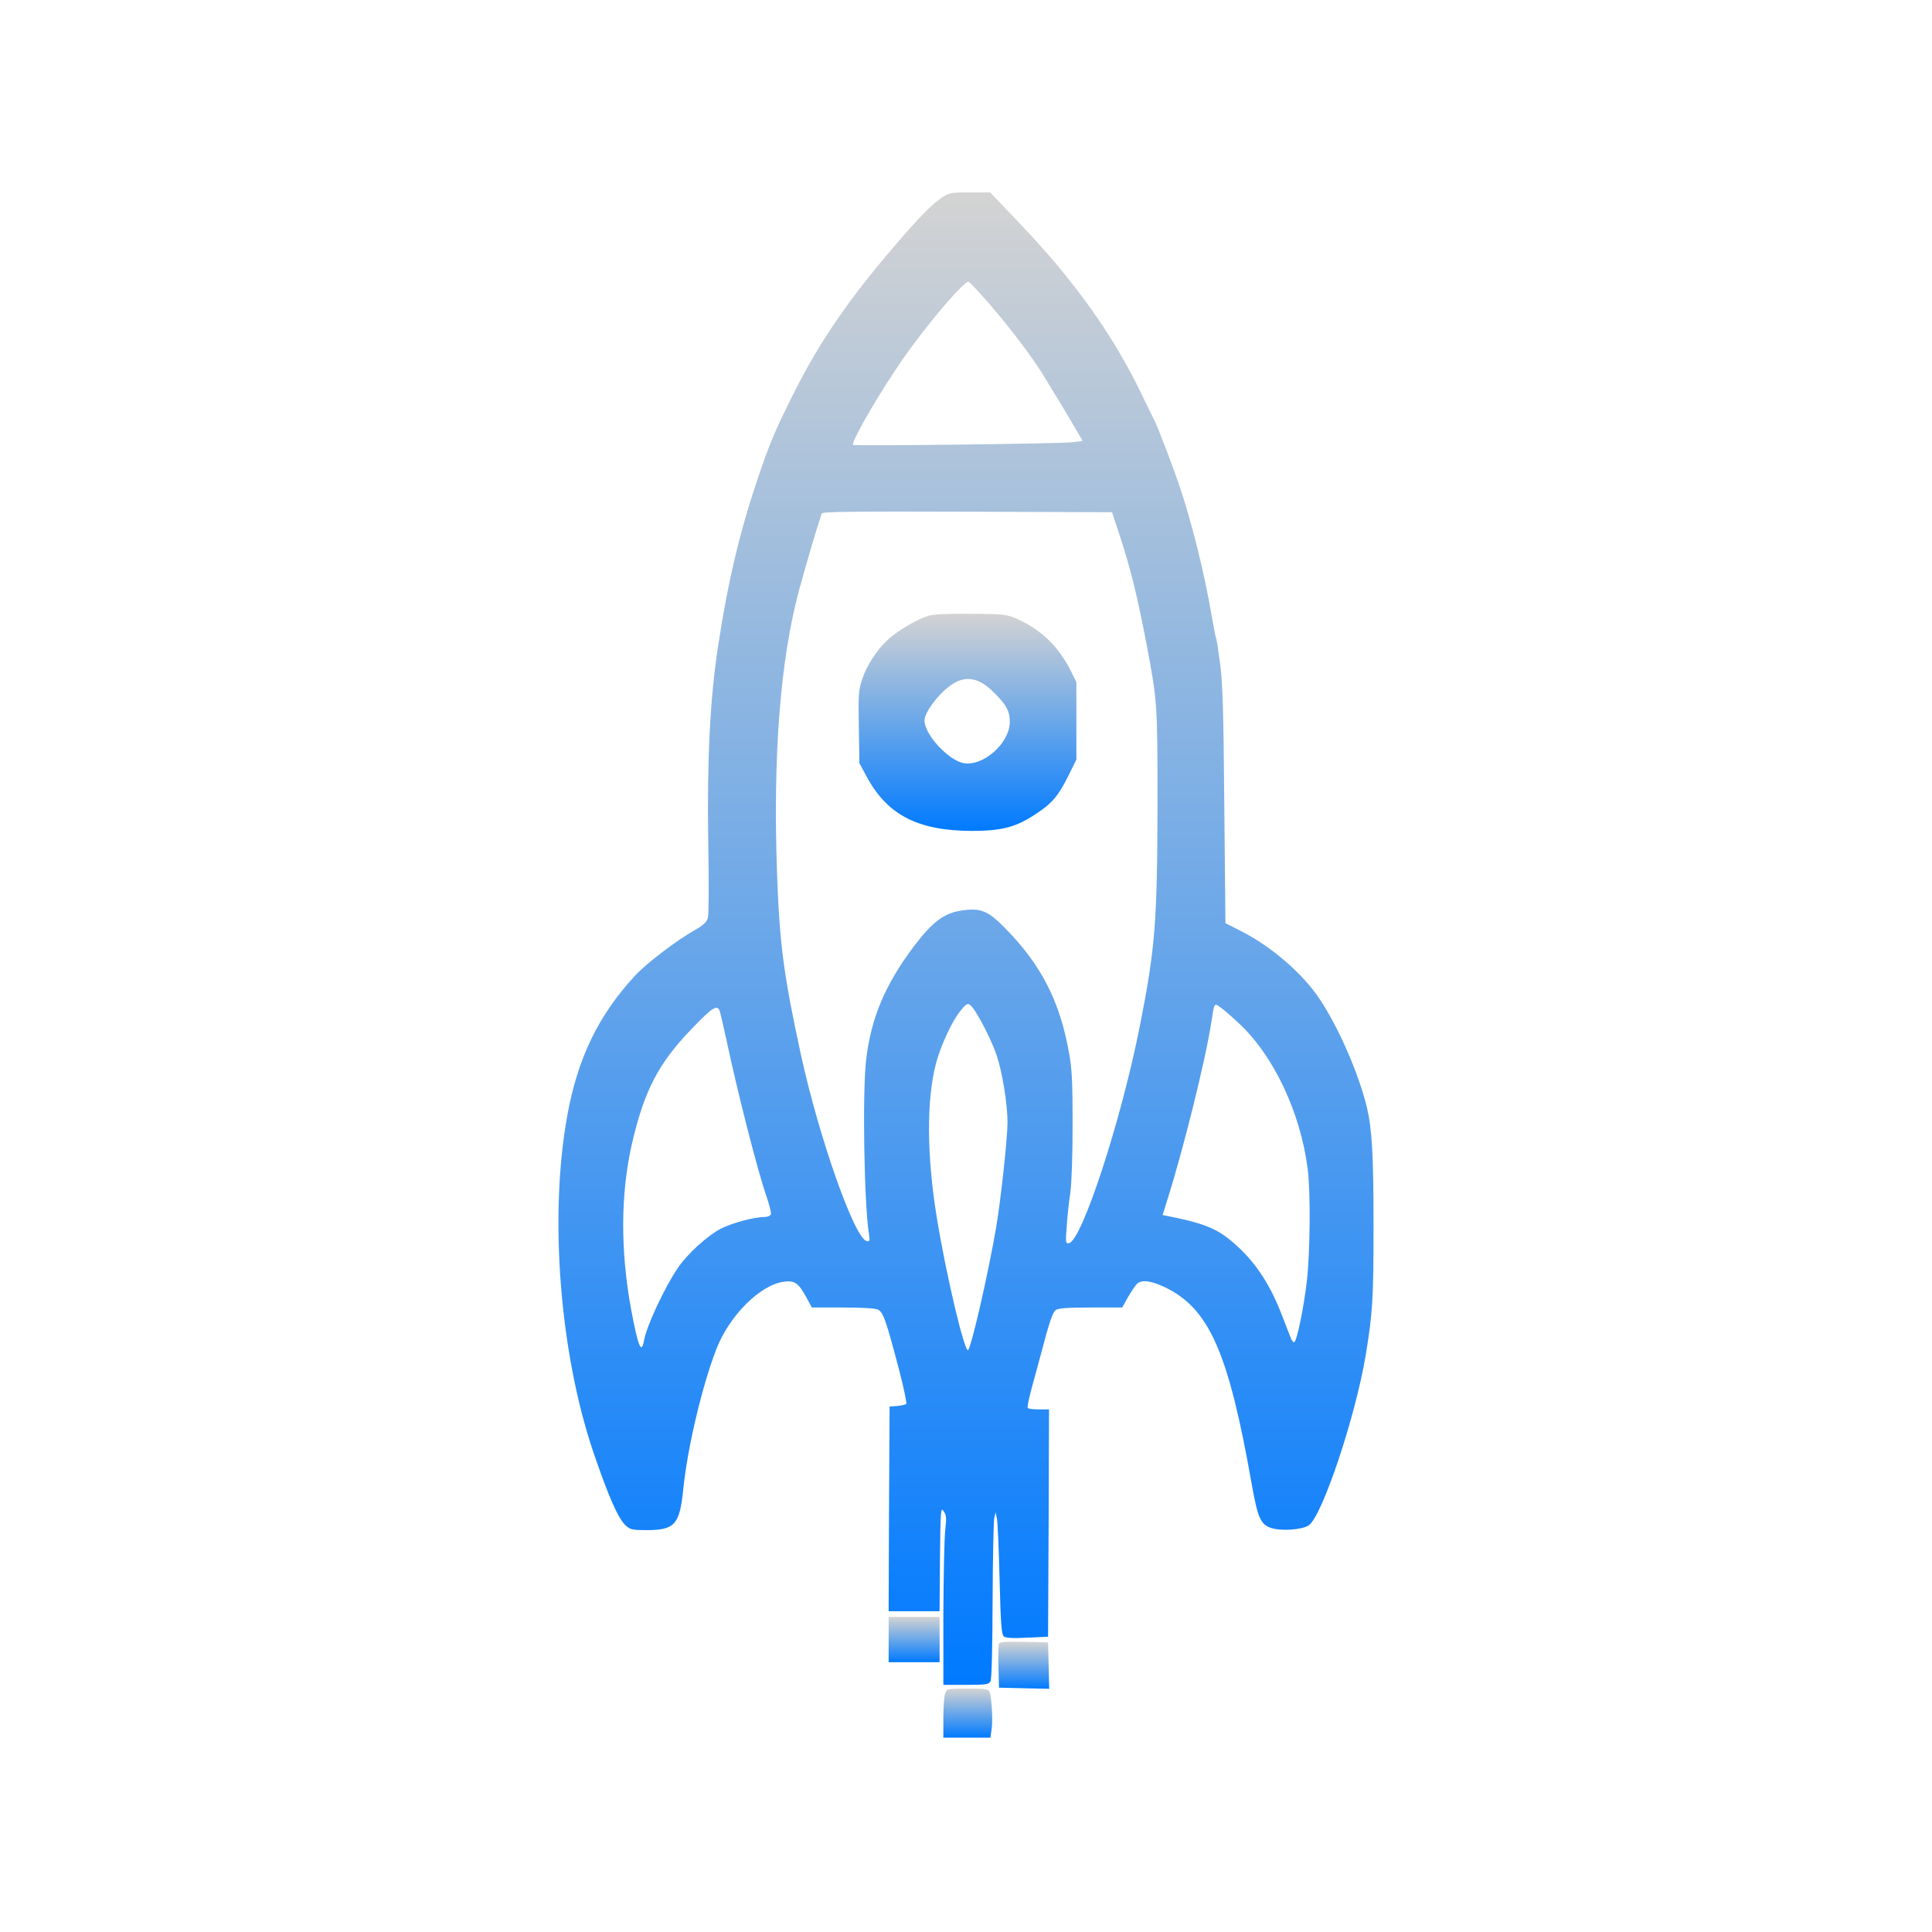
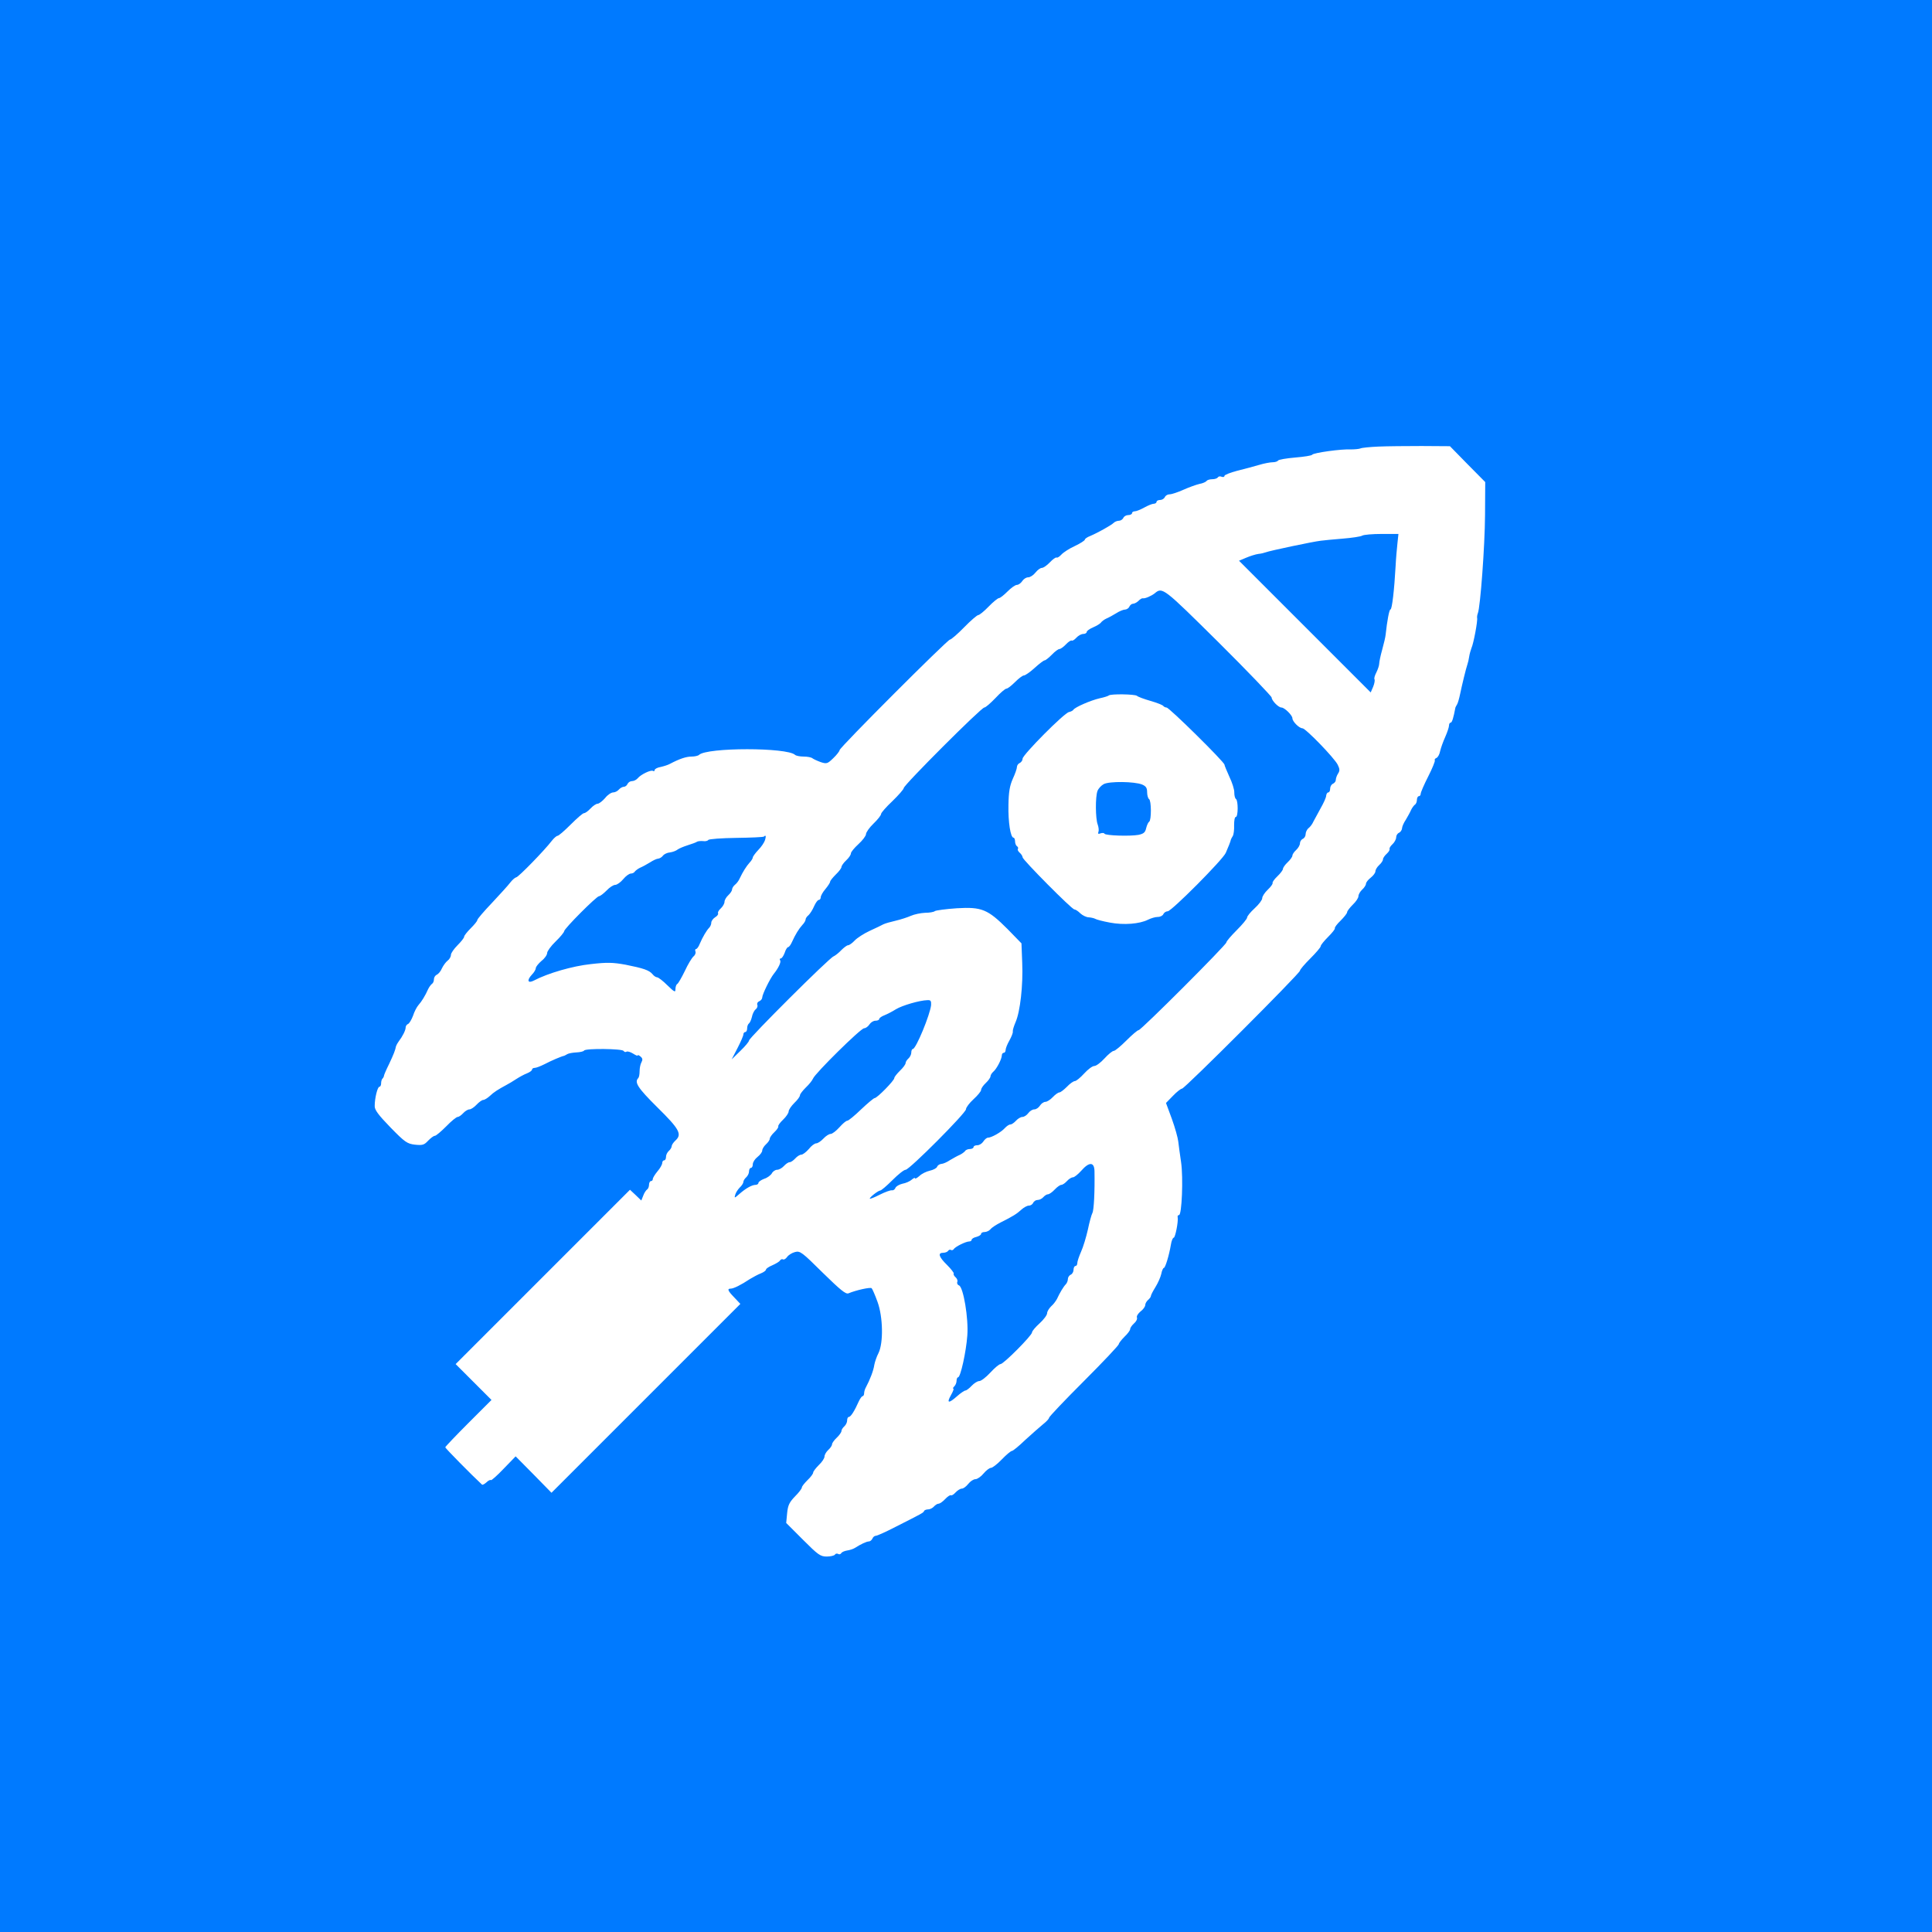
<svg xmlns="http://www.w3.org/2000/svg" viewBox="0 0 1024 1024" width="1024" height="1024">
-   <defs>
-     <linearGradient id="blueToGrey" x1="0%" y1="0%" x2="0%" y2="100%">
-       <stop offset="0%" style="stop-color:#007AFF;stop-opacity:1" />
-       <stop offset="100%" style="stop-color:#D3D3D3;stop-opacity:1" />
-     </linearGradient>
-   </defs>
-   <rect width="1024" height="1024" fill="white" />
-   <g transform="translate(0,1024) scale(0.1,-0.1)" fill="url(#blueToGrey)" stroke="none">
-     <path d="M4988 9190 c-49 -33 -119 -104 -248 -255 -243 -283 -396 -507 -530 -773 -104 -208 -126 -260 -190 -447 -97 -285 -161 -551 -214 -900 -43 -278 -59 -609 -52 -1045 4 -201 3 -378 -2 -395 -6 -22 -24 -39 -70 -65 -96 -54 -257 -177 -315 -240 -195 -210 -306 -439 -361 -747 -96 -532 -39 -1256 140 -1783 80 -234 130 -348 171 -386 23 -21 35 -24 109 -24 150 0 176 29 195 213 22 221 100 551 176 747 69 178 234 342 360 357 58 6 75 -7 120 -89 l26 -48 163 0 c97 0 173 -4 187 -11 28 -13 43 -56 112 -318 25 -96 42 -177 38 -182 -4 -4 -26 -9 -48 -11 l-40 -3 -3 -543 -2 -542 135 0 135 0 2 277 c3 264 4 277 20 253 14 -21 15 -36 8 -100 -5 -41 -9 -243 -10 -447 l0 -373 120 0 c108 0 120 2 130 19 6 13 10 168 11 428 1 224 5 422 9 438 l7 30 7 -35 c4 -19 10 -164 14 -322 6 -235 10 -290 22 -301 11 -9 43 -11 125 -7 l110 5 3 603 2 602 -54 0 c-30 0 -57 3 -59 8 -3 4 6 48 19 97 14 50 36 131 49 180 46 177 64 229 81 242 13 9 64 13 185 13 l167 0 30 54 c17 29 38 61 47 70 25 25 74 19 150 -17 235 -113 337 -347 460 -1047 31 -174 47 -210 101 -228 51 -18 164 -11 200 13 71 46 249 578 303 905 36 219 41 297 41 680 0 381 -8 514 -35 630 -42 175 -148 420 -248 571 -90 137 -255 280 -417 363 l-85 43 -6 629 c-4 513 -9 652 -23 753 -9 68 -18 127 -21 130 -2 4 -11 49 -20 101 -39 234 -109 516 -177 715 -35 102 -113 305 -128 334 -5 9 -36 72 -69 141 -150 313 -359 606 -652 912 l-151 158 -107 0 c-103 0 -110 -1 -153 -30z m256 -561 c109 -126 220 -272 281 -370 89 -145 139 -228 175 -290 l38 -66 -57 -7 c-70 -8 -1161 -21 -1161 -14 0 34 147 285 268 459 127 182 324 413 346 406 6 -2 55 -55 110 -118z m688 -1219 c62 -189 96 -328 148 -600 54 -289 55 -301 55 -830 -1 -625 -12 -767 -94 -1180 -99 -501 -307 -1136 -375 -1149 -18 -3 -19 2 -12 90 3 52 12 132 19 179 7 49 12 200 12 360 0 225 -3 294 -19 380 -48 271 -146 464 -336 658 -91 92 -127 109 -220 98 -103 -12 -164 -57 -268 -194 -150 -200 -225 -377 -251 -597 -21 -172 -11 -768 15 -928 5 -34 4 -38 -12 -35 -64 12 -252 544 -349 988 -92 423 -114 592 -127 975 -21 620 18 1120 118 1490 37 136 92 322 119 403 4 10 163 12 772 10 l767 -3 38 -115z m-780 -2507 c33 -38 106 -182 131 -258 30 -89 57 -260 57 -353 0 -86 -37 -425 -61 -562 -41 -238 -125 -607 -147 -645 -16 -29 -116 390 -167 703 -53 325 -55 622 -4 816 24 92 86 226 130 279 35 42 40 44 61 20z m1407 -80 c188 -170 333 -475 372 -778 16 -128 13 -446 -5 -601 -16 -133 -50 -302 -65 -317 -4 -4 -13 5 -19 20 -6 15 -27 69 -46 118 -60 158 -135 275 -235 367 -101 94 -167 122 -378 164 l-21 4 24 77 c86 271 204 747 234 943 16 106 15 105 47 82 16 -11 57 -46 92 -79z m-2745 60 c4 -10 20 -81 37 -158 57 -270 164 -689 210 -821 16 -48 28 -93 25 -100 -3 -8 -18 -14 -33 -14 -57 -1 -170 -31 -232 -62 -70 -36 -179 -135 -228 -208 -71 -104 -165 -307 -179 -382 -14 -80 -31 -39 -69 162 -57 311 -56 612 4 876 65 283 141 429 320 614 105 109 132 127 145 93z" />
-     <path d="M4920 6976 c-58 -17 -163 -79 -215 -127 -58 -54 -110 -134 -135 -208 -20 -59 -21 -82 -18 -255 l3 -191 40 -74 c109 -201 271 -284 555 -285 161 0 236 20 342 91 84 55 118 95 171 202 l42 85 0 205 0 206 -30 60 c-64 127 -152 213 -276 271 -63 28 -67 29 -249 31 -128 1 -199 -2 -230 -11z m335 -394 c77 -73 98 -109 97 -170 -1 -111 -140 -234 -243 -217 -82 14 -210 153 -209 227 1 41 66 131 131 180 75 58 147 52 224 -20z" />
-     <path d="M4710 1550 l0 -120 135 0 135 0 0 120 0 120 -135 0 -135 0 0 -120z" />
-     <path d="M5294 1527 c-2 -7 -3 -62 -2 -123 l3 -109 133 -3 133 -3 -3 123 -3 123 -128 3 c-99 2 -129 0 -133 -11z" />
-     <path d="M5010 1264 c-6 -14 -10 -72 -10 -130 l0 -104 124 0 125 0 7 46 c7 49 0 166 -11 197 -6 15 -22 17 -116 17 -108 0 -110 0 -119 -26z" />
+   <rect width="1024" height="1024" fill="#007AFF" />
+   <g transform="translate(0,1024) scale(0.1,-0.1)" fill="#FFFFFF" stroke="none">
+     <path d="M7305 7873 c-44 -2 -87 -6 -95 -10 -8 -3 -31 -5 -50 -5 -49 3 -199 -18 -205 -28 -3 -5 -43 -11 -90 -15 -47 -4 -88 -11 -91 -16 -3 -5 -16 -9 -28 -9 -13 0 -46 -6 -72 -14 -27 -8 -79 -22 -116 -31 -38 -10 -68 -22 -68 -27 0 -6 -7 -8 -15 -5 -8 4 -17 2 -20 -3 -4 -6 -17 -10 -30 -10 -13 0 -26 -4 -30 -9 -3 -5 -20 -13 -38 -16 -17 -4 -56 -18 -85 -31 -29 -13 -62 -24 -73 -24 -11 0 -22 -7 -25 -15 -4 -8 -15 -15 -25 -15 -10 0 -19 -4 -19 -10 0 -5 -7 -10 -15 -10 -8 0 -30 -9 -50 -20 -20 -11 -42 -20 -50 -20 -8 0 -15 -4 -15 -10 0 -5 -9 -10 -20 -10 -11 0 -23 -7 -26 -15 -4 -8 -14 -15 -23 -15 -9 0 -22 -5 -28 -11 -13 -13 -85 -53 -125 -70 -16 -6 -28 -15 -28 -19 0 -5 -24 -20 -53 -34 -29 -13 -61 -34 -71 -45 -10 -11 -22 -19 -26 -16 -4 2 -20 -9 -35 -25 -16 -17 -35 -30 -43 -30 -8 0 -23 -11 -34 -25 -11 -14 -28 -25 -39 -25 -10 0 -24 -9 -31 -20 -7 -11 -20 -20 -28 -20 -9 0 -31 -16 -50 -35 -19 -19 -39 -35 -45 -35 -6 0 -31 -20 -55 -45 -24 -25 -49 -45 -55 -45 -6 0 -40 -29 -75 -65 -35 -36 -69 -65 -75 -65 -13 0 -585 -572 -585 -586 0 -5 -15 -25 -33 -42 -31 -30 -35 -32 -68 -21 -19 7 -38 16 -43 20 -6 5 -26 9 -46 9 -20 0 -40 4 -46 9 -42 40 -466 40 -509 0 -5 -5 -23 -9 -40 -9 -28 0 -64 -12 -115 -39 -9 -5 -30 -12 -48 -16 -18 -3 -32 -11 -32 -16 0 -6 -4 -8 -9 -5 -11 7 -65 -19 -81 -39 -7 -8 -20 -15 -30 -15 -10 0 -20 -7 -24 -15 -3 -8 -12 -15 -19 -15 -8 0 -20 -7 -27 -15 -7 -8 -20 -15 -30 -15 -10 0 -30 -13 -43 -30 -14 -16 -32 -30 -40 -30 -7 0 -24 -11 -37 -25 -13 -14 -28 -25 -35 -25 -6 0 -37 -27 -70 -60 -33 -33 -64 -60 -70 -60 -5 0 -19 -12 -30 -26 -37 -49 -178 -194 -189 -194 -6 -1 -20 -13 -31 -27 -11 -15 -55 -63 -97 -108 -43 -45 -78 -86 -78 -91 0 -6 -16 -25 -35 -44 -19 -19 -35 -39 -35 -45 0 -6 -16 -26 -35 -45 -19 -19 -35 -42 -35 -51 0 -10 -8 -24 -18 -31 -9 -7 -23 -26 -30 -41 -6 -15 -19 -30 -27 -33 -8 -4 -15 -14 -15 -24 0 -11 -5 -22 -11 -25 -5 -4 -15 -17 -20 -28 -15 -34 -34 -65 -51 -84 -9 -10 -22 -35 -29 -57 -8 -21 -20 -41 -26 -43 -7 -3 -13 -11 -13 -19 0 -15 -17 -48 -37 -74 -6 -8 -12 -19 -14 -25 -4 -21 -12 -42 -37 -95 -15 -30 -27 -58 -27 -62 0 -3 -3 -10 -7 -14 -5 -4 -8 -16 -8 -26 0 -10 -4 -18 -9 -18 -10 0 -25 -60 -25 -102 -1 -20 19 -47 83 -113 77 -79 89 -87 130 -92 40 -4 49 -2 70 21 14 14 29 26 36 26 6 0 33 23 60 50 27 28 54 50 61 50 6 0 19 9 29 20 10 11 25 20 33 20 8 0 25 11 38 25 13 14 29 25 35 25 7 0 23 10 35 21 22 21 43 34 89 59 11 6 34 19 50 30 17 11 42 25 58 31 15 6 27 15 27 20 0 5 6 9 14 9 8 0 31 9 53 20 34 18 90 42 103 44 3 1 10 5 17 9 7 4 28 8 48 9 20 1 38 5 41 10 7 12 202 10 209 -2 4 -6 11 -8 16 -4 5 3 21 -2 34 -10 14 -9 25 -14 25 -10 0 4 7 1 15 -6 11 -9 12 -17 5 -30 -6 -10 -10 -32 -10 -48 0 -16 -3 -32 -7 -36 -22 -22 -3 -52 101 -155 118 -116 132 -143 96 -176 -11 -10 -20 -24 -20 -30 0 -7 -7 -18 -15 -25 -8 -7 -15 -21 -15 -31 0 -11 -4 -19 -10 -19 -5 0 -10 -6 -10 -14 0 -8 -11 -28 -25 -44 -14 -17 -25 -35 -25 -41 0 -6 -4 -11 -10 -11 -5 0 -10 -9 -10 -19 0 -11 -5 -23 -11 -26 -5 -4 -15 -18 -20 -33 l-10 -25 -30 29 -30 28 -462 -462 -462 -462 95 -95 95 -95 -123 -123 c-67 -67 -122 -125 -122 -128 0 -5 140 -147 195 -198 3 -2 13 3 23 12 10 10 21 15 24 12 2 -3 33 24 68 61 l63 65 95 -96 95 -97 501 501 500 500 -32 34 c-35 36 -39 47 -19 47 15 0 54 19 102 51 17 10 42 24 58 30 15 6 27 15 27 20 0 5 15 15 34 23 18 8 37 19 40 25 4 6 11 9 16 6 5 -3 15 3 22 13 7 10 26 22 42 26 27 7 37 -1 147 -110 93 -91 122 -115 136 -109 40 17 118 34 123 27 4 -4 18 -36 31 -72 29 -79 32 -218 5 -272 -9 -17 -19 -46 -22 -62 -4 -30 -24 -81 -44 -118 -6 -10 -10 -25 -10 -33 0 -8 -4 -15 -8 -15 -4 0 -13 -12 -20 -27 -23 -52 -43 -83 -53 -83 -5 0 -9 -8 -9 -19 0 -10 -7 -24 -15 -31 -8 -7 -15 -18 -15 -24 0 -7 -11 -23 -25 -36 -14 -13 -25 -29 -25 -35 0 -7 -9 -20 -20 -30 -11 -10 -20 -26 -20 -35 0 -9 -13 -29 -30 -45 -16 -16 -30 -34 -30 -40 0 -6 -13 -24 -30 -40 -16 -16 -30 -33 -30 -39 0 -6 -16 -27 -36 -47 -30 -31 -38 -47 -42 -89 l-5 -52 89 -89 c80 -80 92 -89 126 -89 20 0 40 5 43 10 4 6 11 7 17 4 6 -4 13 -2 17 4 3 6 18 12 31 14 14 2 32 8 40 13 31 20 63 35 75 35 7 0 15 7 19 15 3 8 11 15 18 15 7 0 54 21 106 48 140 71 147 74 150 84 2 4 12 8 22 8 9 0 23 7 30 15 7 8 18 15 24 15 7 0 23 11 36 25 12 13 26 22 30 20 4 -3 15 4 25 15 10 11 25 20 33 20 8 0 23 11 34 25 11 14 28 25 38 25 10 0 30 14 43 30 14 17 32 30 39 30 8 0 34 20 58 45 24 25 48 45 54 45 5 0 37 26 70 58 34 31 76 68 93 82 18 14 33 30 33 35 0 6 83 93 185 195 102 102 185 190 185 196 0 5 14 23 30 39 17 16 30 34 30 40 0 7 9 20 20 30 12 10 19 24 16 32 -3 7 6 21 19 32 14 10 25 26 25 34 0 8 7 20 15 27 8 7 15 16 15 21 0 5 11 26 24 47 13 21 27 52 31 70 3 17 10 32 14 32 7 0 27 64 37 123 3 20 10 37 15 37 8 0 25 85 21 108 -2 6 1 12 7 12 15 0 23 198 11 280 -6 41 -13 91 -15 110 -2 19 -17 73 -34 120 l-31 84 37 38 c20 21 42 38 48 38 14 0 625 611 625 625 0 6 25 35 55 65 30 30 55 59 55 65 0 6 18 28 40 50 21 21 37 41 35 45 -2 4 11 22 30 40 19 19 35 39 35 45 0 6 14 24 30 40 17 16 30 36 30 45 0 9 9 25 20 35 11 10 20 24 20 31 0 7 11 21 25 32 14 11 25 26 25 34 0 8 9 23 20 33 11 10 20 23 20 30 0 7 9 20 20 30 11 10 17 21 15 25 -2 4 4 15 15 25 11 10 20 27 20 37 0 10 7 21 15 24 8 4 15 14 16 23 0 9 9 30 20 46 10 17 23 40 28 52 5 11 15 24 20 28 6 3 11 15 11 26 0 10 5 19 10 19 6 0 10 6 10 13 0 7 18 49 40 92 22 43 37 81 35 85 -3 4 1 10 9 13 7 3 16 19 19 36 4 17 16 51 27 75 11 25 20 52 20 60 0 9 4 16 9 16 7 0 15 26 25 80 1 3 5 10 9 17 4 6 11 31 16 55 10 48 31 135 39 158 3 8 7 26 9 40 2 14 8 34 12 45 11 23 34 146 30 160 -1 6 1 17 4 25 13 32 37 355 38 520 l1 175 -94 95 -93 95 -150 1 c-82 0 -186 -1 -230 -3z m102 -510 c-3 -27 -8 -82 -10 -123 -7 -127 -19 -230 -27 -230 -7 0 -18 -61 -26 -135 -1 -11 -9 -46 -18 -78 -9 -32 -16 -66 -16 -75 0 -9 -7 -30 -15 -46 -8 -15 -13 -32 -10 -36 3 -5 0 -23 -7 -40 l-13 -30 -349 349 -349 349 38 16 c21 9 50 18 64 20 14 1 33 6 41 9 16 7 247 56 290 61 14 2 66 7 115 11 50 4 97 11 105 16 8 5 55 9 104 9 l88 0 -5 -47z m-667 -820 c0 -16 36 -53 52 -53 16 0 58 -41 58 -57 0 -17 36 -53 53 -53 17 0 169 -157 187 -193 11 -22 12 -32 2 -47 -7 -11 -12 -26 -12 -34 0 -8 -7 -16 -15 -20 -8 -3 -15 -15 -15 -26 0 -11 -4 -20 -10 -20 -5 0 -10 -8 -11 -17 0 -10 -14 -40 -30 -68 -15 -27 -32 -59 -38 -70 -5 -12 -16 -27 -25 -34 -9 -7 -16 -22 -16 -33 0 -10 -7 -21 -15 -24 -8 -4 -15 -14 -15 -24 0 -9 -9 -25 -20 -35 -11 -10 -20 -23 -20 -30 0 -6 -11 -22 -25 -35 -14 -13 -25 -29 -25 -35 0 -6 -13 -24 -30 -40 -16 -15 -27 -31 -25 -35 2 -4 -9 -20 -25 -35 -17 -16 -30 -36 -30 -46 0 -9 -18 -33 -40 -53 -22 -20 -40 -42 -40 -49 0 -7 -25 -37 -55 -67 -30 -30 -55 -59 -55 -65 0 -13 -452 -465 -465 -465 -6 0 -35 -25 -65 -55 -30 -30 -60 -55 -67 -55 -7 0 -29 -18 -49 -40 -20 -22 -44 -40 -54 -40 -10 0 -34 -18 -54 -40 -20 -22 -42 -40 -49 -40 -7 0 -26 -13 -42 -30 -16 -16 -34 -30 -40 -30 -6 0 -22 -11 -35 -25 -13 -14 -31 -25 -39 -25 -9 0 -22 -9 -29 -20 -7 -11 -20 -20 -30 -20 -10 0 -24 -9 -32 -20 -8 -11 -22 -20 -31 -20 -9 0 -24 -9 -34 -20 -10 -11 -23 -20 -30 -20 -7 0 -20 -9 -30 -20 -19 -21 -70 -50 -89 -50 -6 0 -17 -9 -24 -20 -7 -11 -21 -20 -32 -20 -11 0 -20 -4 -20 -10 0 -5 -9 -10 -19 -10 -11 0 -23 -5 -26 -11 -4 -5 -17 -15 -28 -20 -12 -5 -35 -18 -52 -28 -16 -11 -37 -20 -46 -20 -9 -1 -19 -7 -22 -15 -3 -8 -21 -17 -39 -21 -18 -4 -43 -16 -55 -28 -13 -11 -23 -17 -23 -12 0 4 -8 1 -17 -7 -10 -9 -32 -19 -50 -22 -17 -4 -34 -14 -37 -22 -3 -8 -11 -14 -18 -13 -7 2 -37 -9 -65 -23 -29 -15 -53 -24 -53 -21 0 8 44 42 55 43 6 0 35 25 65 55 30 30 61 55 70 55 20 0 320 301 320 321 0 9 18 33 40 53 22 20 40 42 40 49 0 8 11 24 25 37 14 13 25 29 25 36 0 6 7 17 15 24 17 14 45 67 45 87 0 7 5 13 10 13 6 0 10 7 10 15 0 8 9 31 20 50 11 20 20 42 18 48 -1 7 6 29 15 50 24 55 40 194 35 313 l-4 104 -74 76 c-105 105 -137 118 -269 110 -58 -4 -110 -11 -116 -15 -5 -5 -29 -9 -52 -9 -23 -1 -57 -8 -75 -16 -18 -8 -55 -20 -81 -26 -26 -6 -55 -14 -65 -19 -9 -5 -42 -21 -73 -35 -30 -14 -66 -37 -79 -51 -13 -14 -29 -25 -35 -25 -6 0 -22 -12 -36 -26 -13 -14 -32 -29 -41 -33 -23 -8 -448 -432 -448 -446 0 -6 -21 -31 -46 -55 l-46 -45 31 60 c17 33 31 65 31 72 0 7 5 13 10 13 6 0 10 9 10 19 0 11 4 22 9 26 5 3 12 18 16 34 3 16 12 35 20 41 8 6 12 17 9 24 -3 8 2 16 10 19 9 4 16 13 16 20 0 16 41 100 61 125 25 31 40 63 34 72 -4 6 -2 10 3 10 6 0 15 14 21 30 5 17 14 30 18 30 5 0 14 12 21 28 17 38 36 69 55 90 10 10 17 23 17 29 0 6 7 16 16 23 8 8 21 28 29 47 8 18 19 33 24 33 6 0 11 6 11 14 0 8 11 28 25 44 14 17 25 34 25 39 0 5 14 22 30 38 17 16 30 34 30 40 0 6 11 22 25 35 14 13 25 29 25 37 0 7 18 29 40 49 22 20 40 44 40 53 0 9 18 35 40 56 22 21 40 44 40 51 0 6 27 37 60 68 33 32 60 63 60 69 0 16 411 427 427 427 7 0 33 23 59 50 26 28 52 50 58 50 7 0 27 16 46 35 19 19 40 35 47 35 7 0 33 18 57 40 24 22 48 40 53 40 5 0 22 14 38 30 16 17 34 30 40 30 6 0 22 11 35 25 12 13 26 22 30 20 4 -3 15 4 25 15 10 11 26 20 37 20 10 0 18 5 18 11 0 5 15 16 34 24 19 8 38 20 41 25 4 6 17 16 28 21 12 5 36 18 52 28 17 11 38 20 48 20 10 1 20 8 23 16 4 8 12 15 19 15 8 0 20 7 29 15 8 9 19 15 23 14 11 -3 45 12 63 26 41 35 46 30 338 -259 155 -154 282 -287 282 -293z m-2685 -755 c-4 -13 -20 -37 -36 -53 -16 -17 -29 -35 -29 -40 0 -4 -7 -17 -17 -27 -17 -19 -36 -49 -52 -83 -5 -12 -16 -27 -25 -34 -9 -7 -16 -19 -16 -26 0 -6 -9 -20 -20 -30 -11 -10 -20 -26 -20 -35 0 -9 -9 -25 -20 -35 -11 -10 -17 -21 -14 -26 2 -5 -4 -14 -16 -21 -11 -7 -20 -20 -20 -28 0 -9 -5 -21 -11 -27 -14 -14 -35 -50 -50 -85 -6 -16 -15 -28 -20 -28 -4 0 -6 -6 -3 -13 3 -8 -2 -20 -11 -27 -8 -7 -29 -41 -45 -76 -17 -35 -35 -66 -40 -69 -6 -3 -10 -16 -10 -28 0 -18 -5 -16 -43 21 -23 23 -48 42 -54 42 -6 0 -17 7 -24 16 -18 22 -49 32 -144 51 -67 12 -97 13 -184 3 -95 -10 -227 -48 -301 -87 -33 -17 -39 1 -11 31 12 12 21 28 21 35 0 7 14 24 30 38 17 13 30 32 30 42 0 9 20 37 45 61 25 24 45 49 45 54 0 14 172 186 185 186 6 0 24 14 40 30 16 17 36 30 46 30 9 0 29 14 42 30 14 17 32 30 41 30 8 0 18 5 21 11 4 5 17 15 28 20 12 5 36 18 52 28 17 11 36 20 44 20 8 1 19 8 25 16 6 8 23 16 37 17 15 2 33 9 40 15 8 6 32 16 54 23 22 7 45 15 50 19 6 3 20 4 32 3 11 -2 24 1 27 6 3 5 70 10 148 11 78 1 144 4 147 7 10 10 12 3 6 -18z m880 -875 c-5 -50 -80 -233 -97 -233 -4 0 -8 -8 -8 -19 0 -10 -7 -24 -15 -31 -8 -7 -15 -18 -15 -24 0 -7 -13 -25 -30 -41 -16 -16 -30 -33 -30 -39 0 -13 -91 -106 -104 -106 -5 0 -37 -27 -72 -60 -34 -33 -67 -60 -73 -60 -7 0 -25 -16 -42 -35 -17 -19 -38 -35 -46 -35 -9 0 -26 -11 -39 -25 -13 -14 -30 -25 -38 -25 -8 0 -26 -13 -39 -30 -14 -16 -32 -30 -40 -30 -8 0 -22 -9 -32 -20 -10 -11 -23 -20 -30 -20 -7 0 -20 -9 -30 -20 -10 -11 -26 -20 -36 -20 -10 0 -23 -9 -28 -19 -6 -10 -24 -24 -41 -29 -16 -6 -30 -16 -30 -21 0 -6 -7 -11 -15 -11 -20 0 -53 -19 -87 -49 -25 -22 -27 -23 -21 -3 3 11 14 28 24 38 10 9 19 23 19 29 0 7 7 18 15 25 8 7 15 21 15 31 0 11 5 19 10 19 6 0 10 9 10 19 0 11 11 28 25 39 14 11 25 26 25 34 0 8 9 23 20 33 11 10 20 23 20 30 0 6 11 22 25 35 13 12 22 26 20 30 -2 4 9 20 25 35 17 16 30 36 30 44 0 9 14 29 30 45 17 16 30 34 30 41 0 6 14 24 31 41 17 16 34 37 38 47 10 27 253 267 271 267 8 0 21 9 28 20 7 11 21 20 32 20 11 0 20 4 20 9 0 5 12 14 28 20 15 6 42 20 61 32 33 20 125 47 167 48 17 1 20 -4 19 -26z m866 -880 c2 -107 -3 -207 -11 -222 -5 -9 -16 -49 -24 -88 -9 -40 -25 -93 -36 -117 -11 -25 -20 -52 -20 -60 0 -9 -4 -16 -10 -16 -5 0 -10 -9 -10 -20 0 -11 -7 -23 -15 -26 -8 -4 -15 -14 -15 -23 0 -9 -5 -22 -11 -28 -12 -12 -32 -45 -47 -78 -6 -11 -19 -29 -31 -39 -11 -11 -21 -27 -21 -36 0 -10 -18 -34 -40 -54 -22 -20 -40 -41 -40 -48 0 -16 -151 -168 -167 -168 -7 0 -31 -20 -54 -45 -23 -25 -49 -45 -59 -45 -9 0 -27 -11 -40 -25 -13 -14 -28 -25 -33 -25 -5 0 -25 -13 -44 -30 -45 -40 -57 -38 -33 5 11 19 17 35 13 35 -4 0 -2 5 5 12 7 7 12 20 12 30 0 10 4 18 8 18 13 0 43 136 49 222 7 90 -21 256 -44 265 -8 3 -12 11 -9 19 3 7 -2 18 -9 24 -8 7 -13 16 -10 20 2 3 -14 24 -35 45 -44 43 -51 65 -21 65 11 0 23 5 26 10 4 6 10 8 15 5 5 -3 11 -1 15 4 7 13 64 41 82 41 7 0 13 4 13 9 0 5 11 12 25 15 14 4 25 11 25 16 0 6 8 10 19 10 10 0 24 7 31 15 7 9 32 25 54 36 64 32 85 45 110 68 12 11 30 21 39 21 10 0 20 7 23 15 4 8 14 15 24 15 10 0 23 7 30 15 7 8 18 15 24 15 7 0 23 11 36 25 13 14 29 25 35 25 7 0 20 9 30 20 10 11 24 20 32 20 7 0 27 16 44 35 42 48 69 47 70 -2z" />
+     <path d="M5877 6554 c-3 -3 -24 -10 -48 -15 -48 -11 -131 -47 -140 -61 -3 -5 -14 -10 -23 -12 -24 -3 -246 -227 -246 -247 0 -9 -7 -19 -15 -23 -8 -3 -15 -13 -15 -21 0 -9 -10 -37 -22 -63 -16 -36 -22 -69 -23 -139 -2 -90 11 -173 27 -173 4 0 8 -9 8 -19 0 -11 5 -23 10 -26 6 -4 8 -10 5 -15 -3 -4 2 -13 10 -20 8 -7 15 -18 15 -24 0 -13 261 -276 274 -276 6 0 20 -9 32 -21 12 -11 32 -21 45 -21 13 -1 29 -5 34 -8 6 -4 40 -13 78 -20 74 -14 157 -7 201 15 16 8 39 15 52 15 14 0 27 7 30 15 4 8 14 15 23 15 20 0 293 274 308 310 12 27 26 62 27 70 1 3 5 11 10 19 5 8 8 34 7 58 0 23 3 43 9 43 13 0 13 87 1 95 -5 3 -9 18 -9 34 1 15 -11 53 -26 84 -14 31 -26 60 -26 64 0 14 -293 303 -307 303 -6 0 -14 4 -17 8 -3 5 -33 17 -68 27 -35 10 -67 22 -72 27 -11 9 -139 11 -149 2z m176 -472 c21 -9 27 -18 27 -41 0 -16 5 -33 10 -36 13 -8 13 -112 1 -120 -5 -3 -12 -18 -16 -34 -5 -23 -13 -30 -41 -36 -46 -8 -173 -4 -180 6 -2 5 -12 5 -21 2 -12 -5 -15 -2 -11 8 3 8 1 25 -4 39 -12 31 -13 147 -1 178 5 13 20 29 33 36 30 16 163 14 203 -2z" />
  </g>
</svg>
